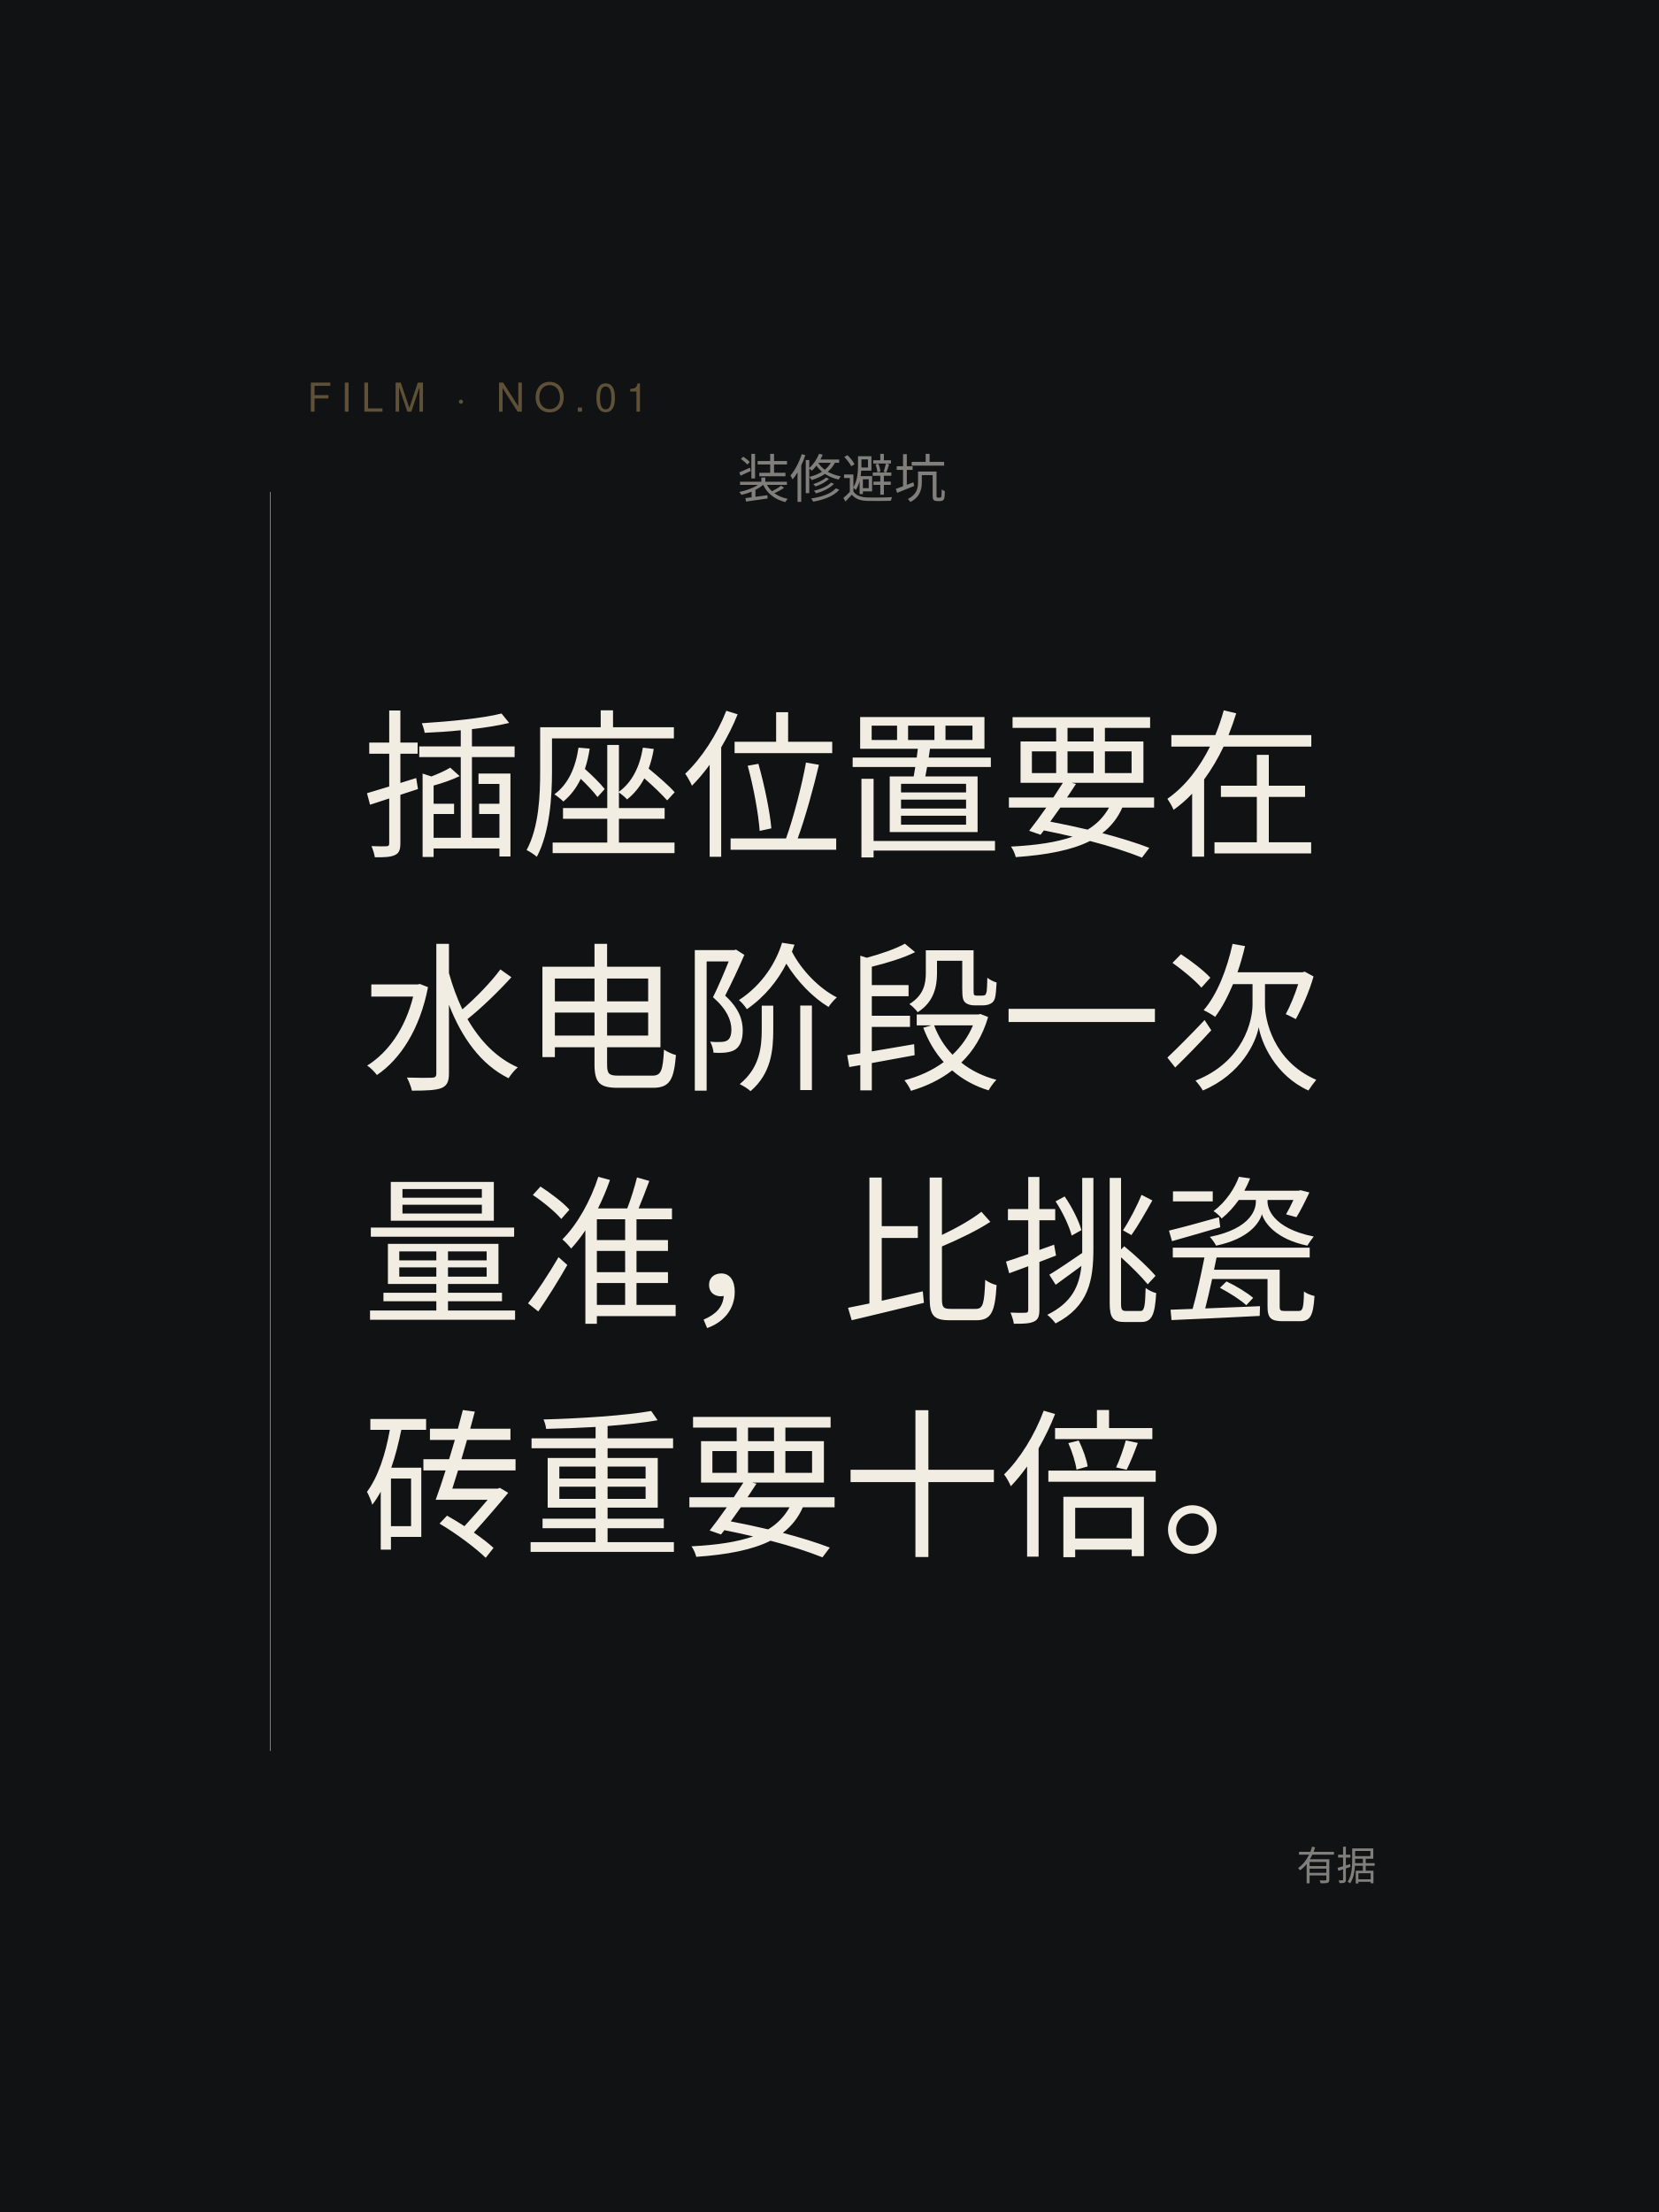
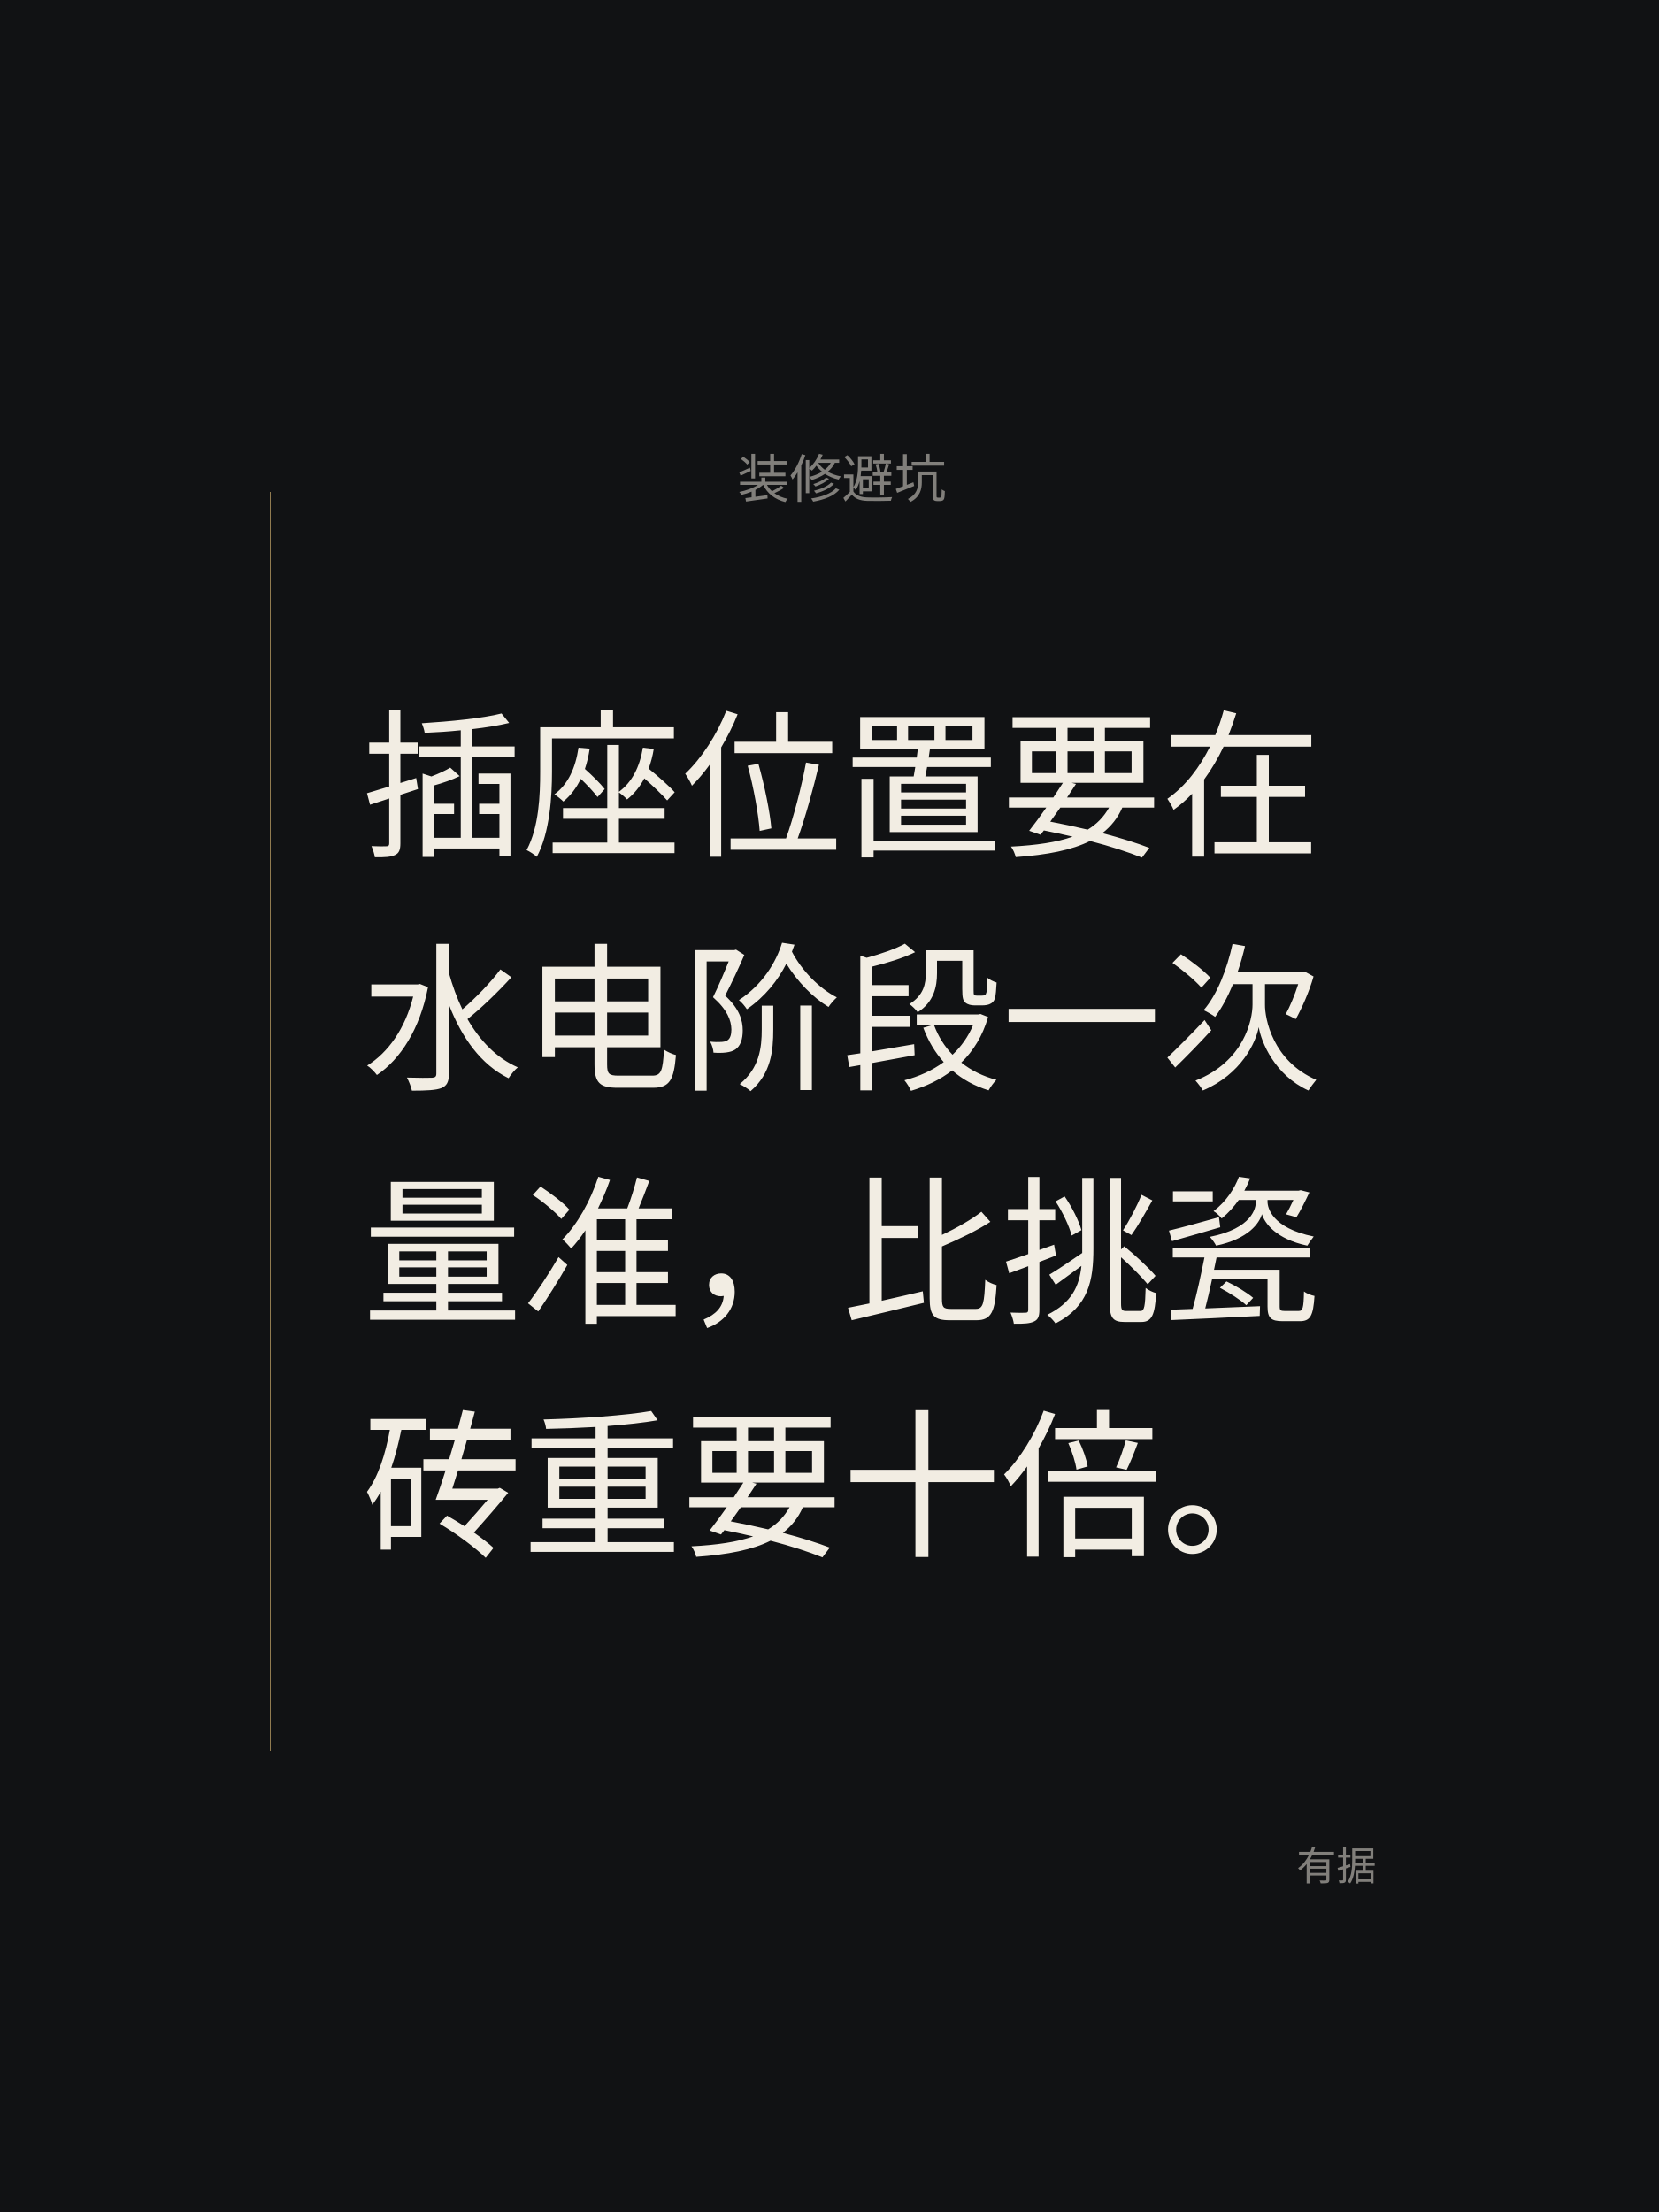
<svg xmlns="http://www.w3.org/2000/svg" width="1080" height="1440" viewBox="0 0 1080 1440">
  <rect width="1080" height="1440" fill="#111214" />
  <rect x="0" y="0" width="1080" height="1440" fill="#111214" />
  <text x="548" y="324" font-family="PingFang SC, Noto Sans SC, &quot;Helvetica Neue&quot;, sans-serif" font-size="34" font-weight="400" fill="#F2EDE3" text-anchor="middle" fill-opacity="0.5">装修避坑</text>
  <text x="548" y="549.76" font-family="Songti SC, Noto Serif SC, serif" font-size="104" font-weight="400" fill="#F2EDE3" text-anchor="middle">插座位置要在</text>
  <text x="548" y="701.6" font-family="Songti SC, Noto Serif SC, serif" font-size="104" font-weight="400" fill="#F2EDE3" text-anchor="middle">水电阶段一次</text>
  <text x="548" y="853.44" font-family="Songti SC, Noto Serif SC, serif" font-size="104" font-weight="400" fill="#F2EDE3" text-anchor="middle">量准，比挑瓷</text>
  <text x="548" y="1005.28" font-family="Songti SC, Noto Serif SC, serif" font-size="104" font-weight="400" fill="#F2EDE3" text-anchor="middle">砖重要十倍。</text>
  <line x1="176" y1="320" x2="176" y2="1140" stroke="#C8A96A" stroke-width="1" shape-rendering="crispEdges" stroke-opacity="0.7" />
-   <text x="200" y="268" font-family="PingFang SC, Noto Sans SC, &quot;Helvetica Neue&quot;, sans-serif" font-size="26" font-weight="400" fill="#C8A96A" text-anchor="start" fill-opacity="0.42" letter-spacing="6">FILM · NO.01</text>
  <text x="896" y="1224" font-family="PingFang SC, Noto Sans SC, &quot;Helvetica Neue&quot;, sans-serif" font-size="26" font-weight="400" fill="#F2EDE3" text-anchor="end" fill-opacity="0.5">有据</text>
</svg>
